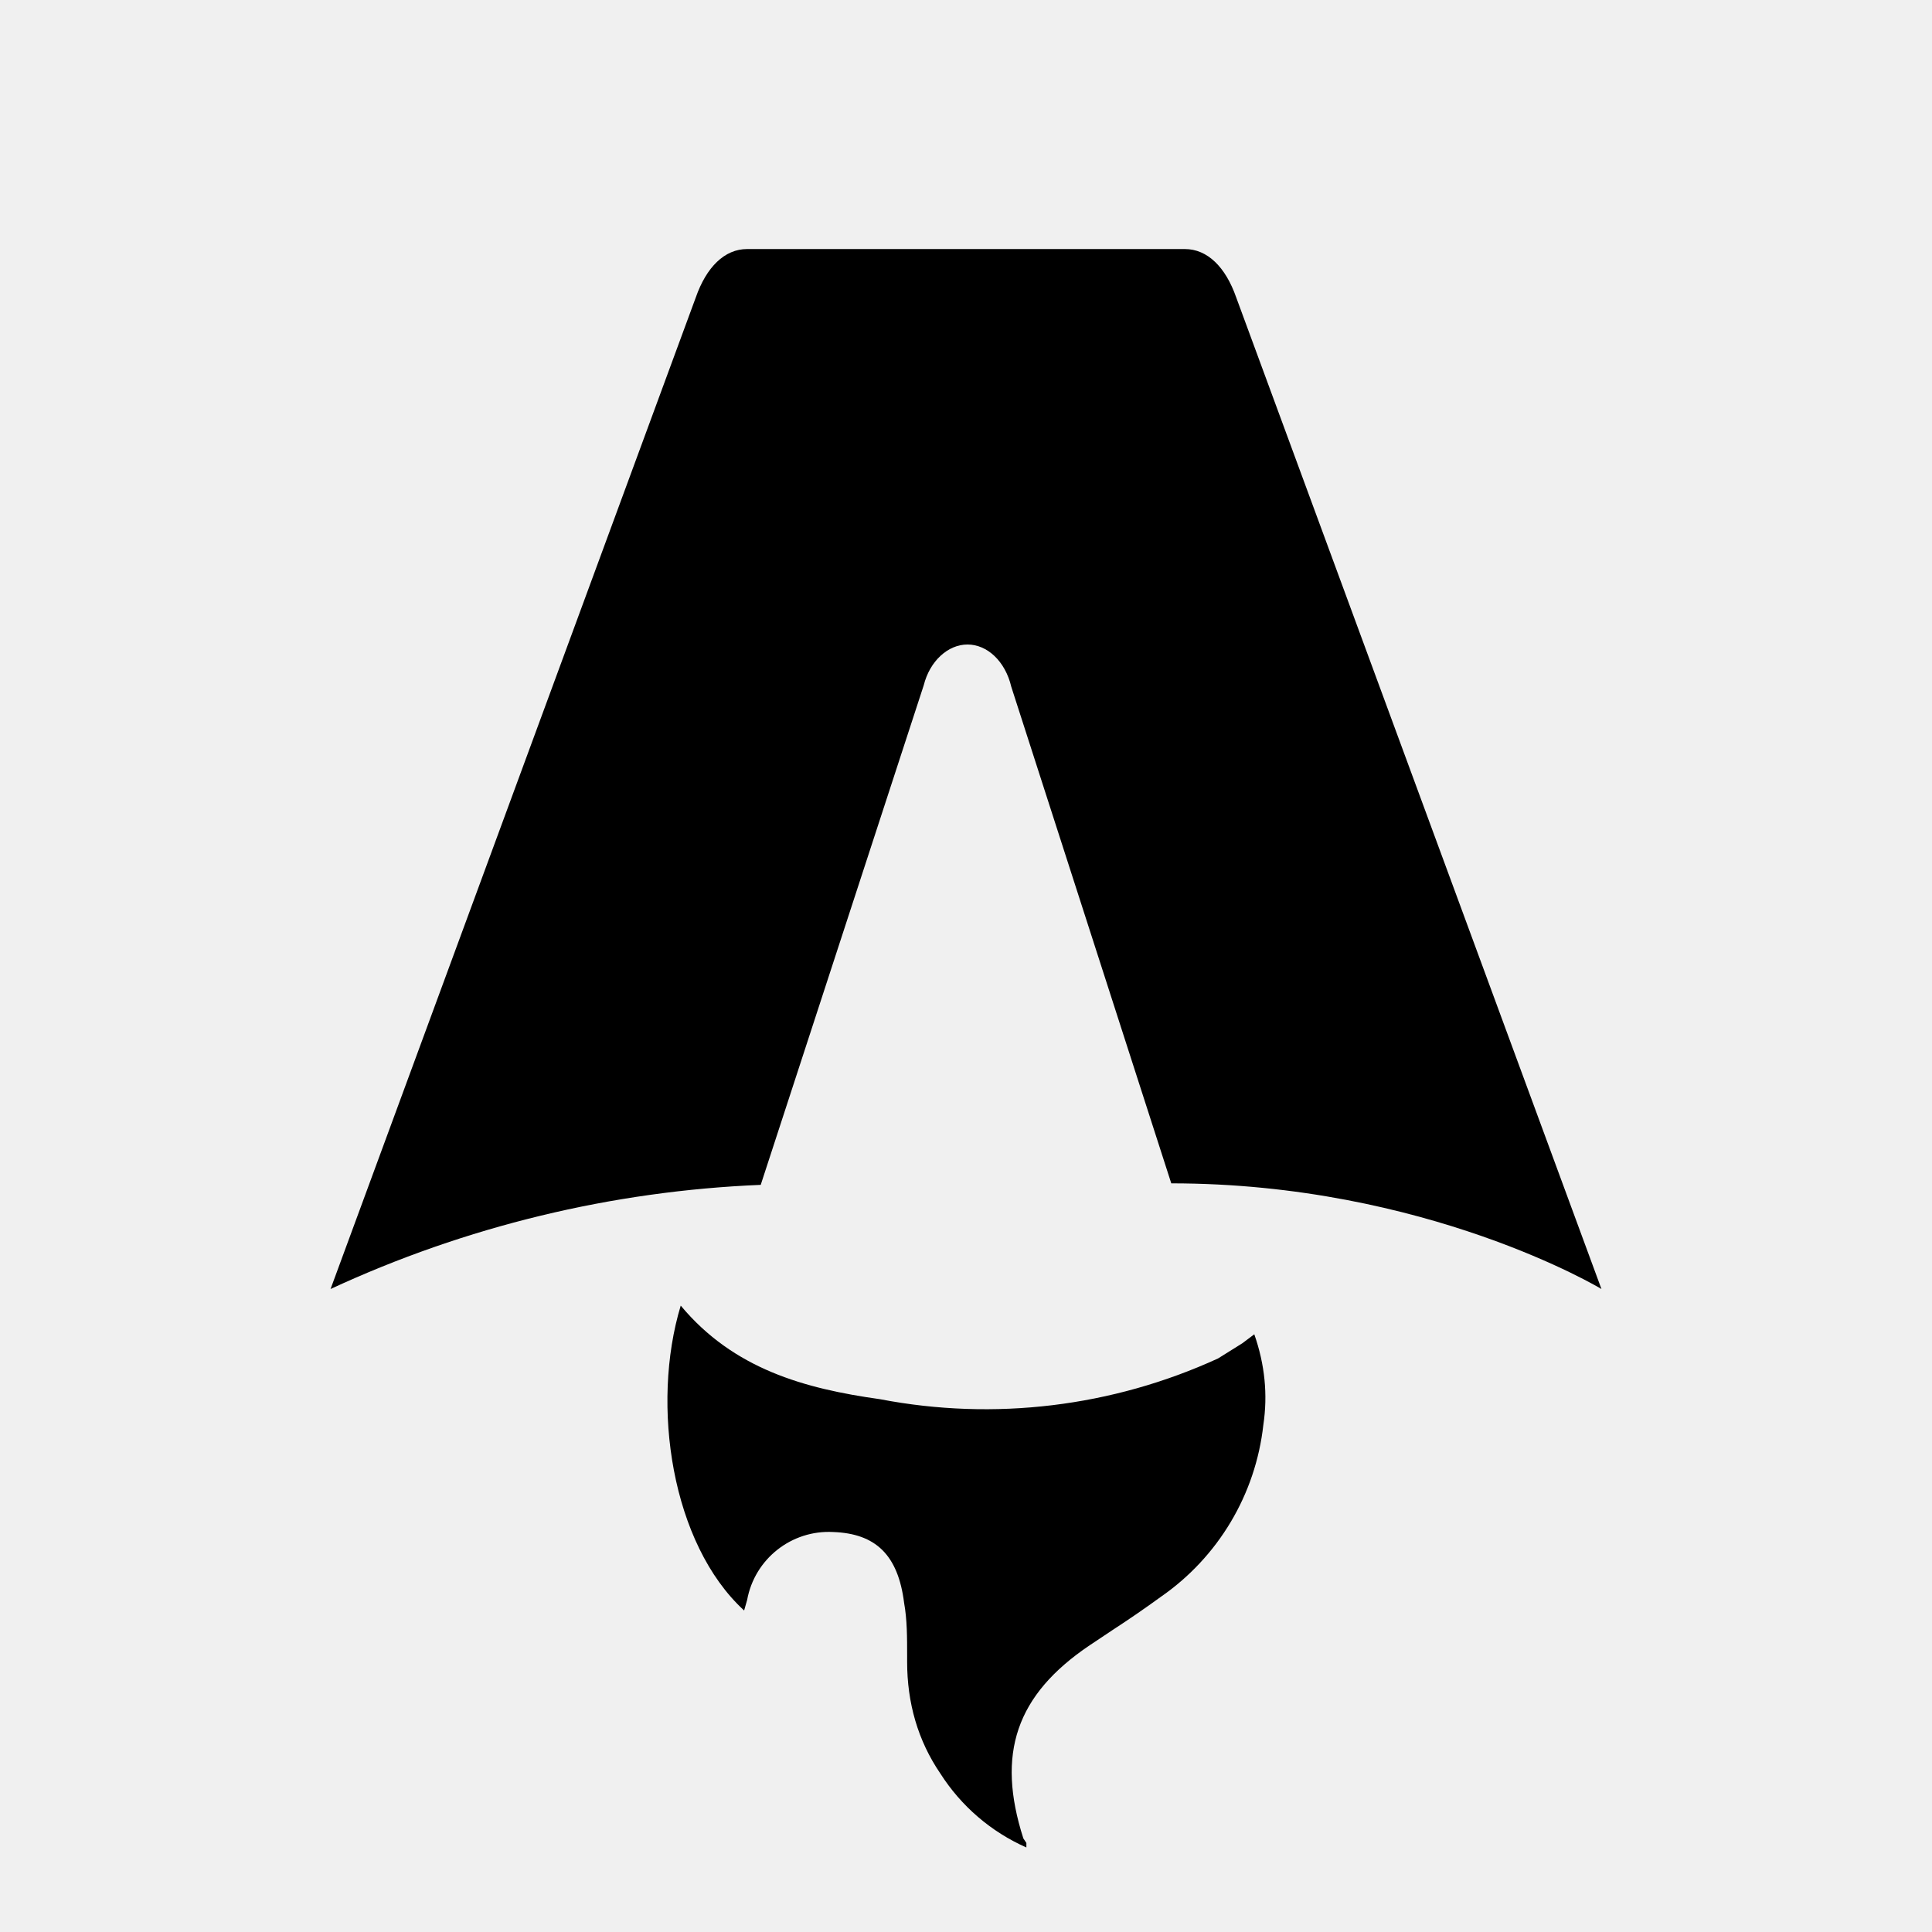
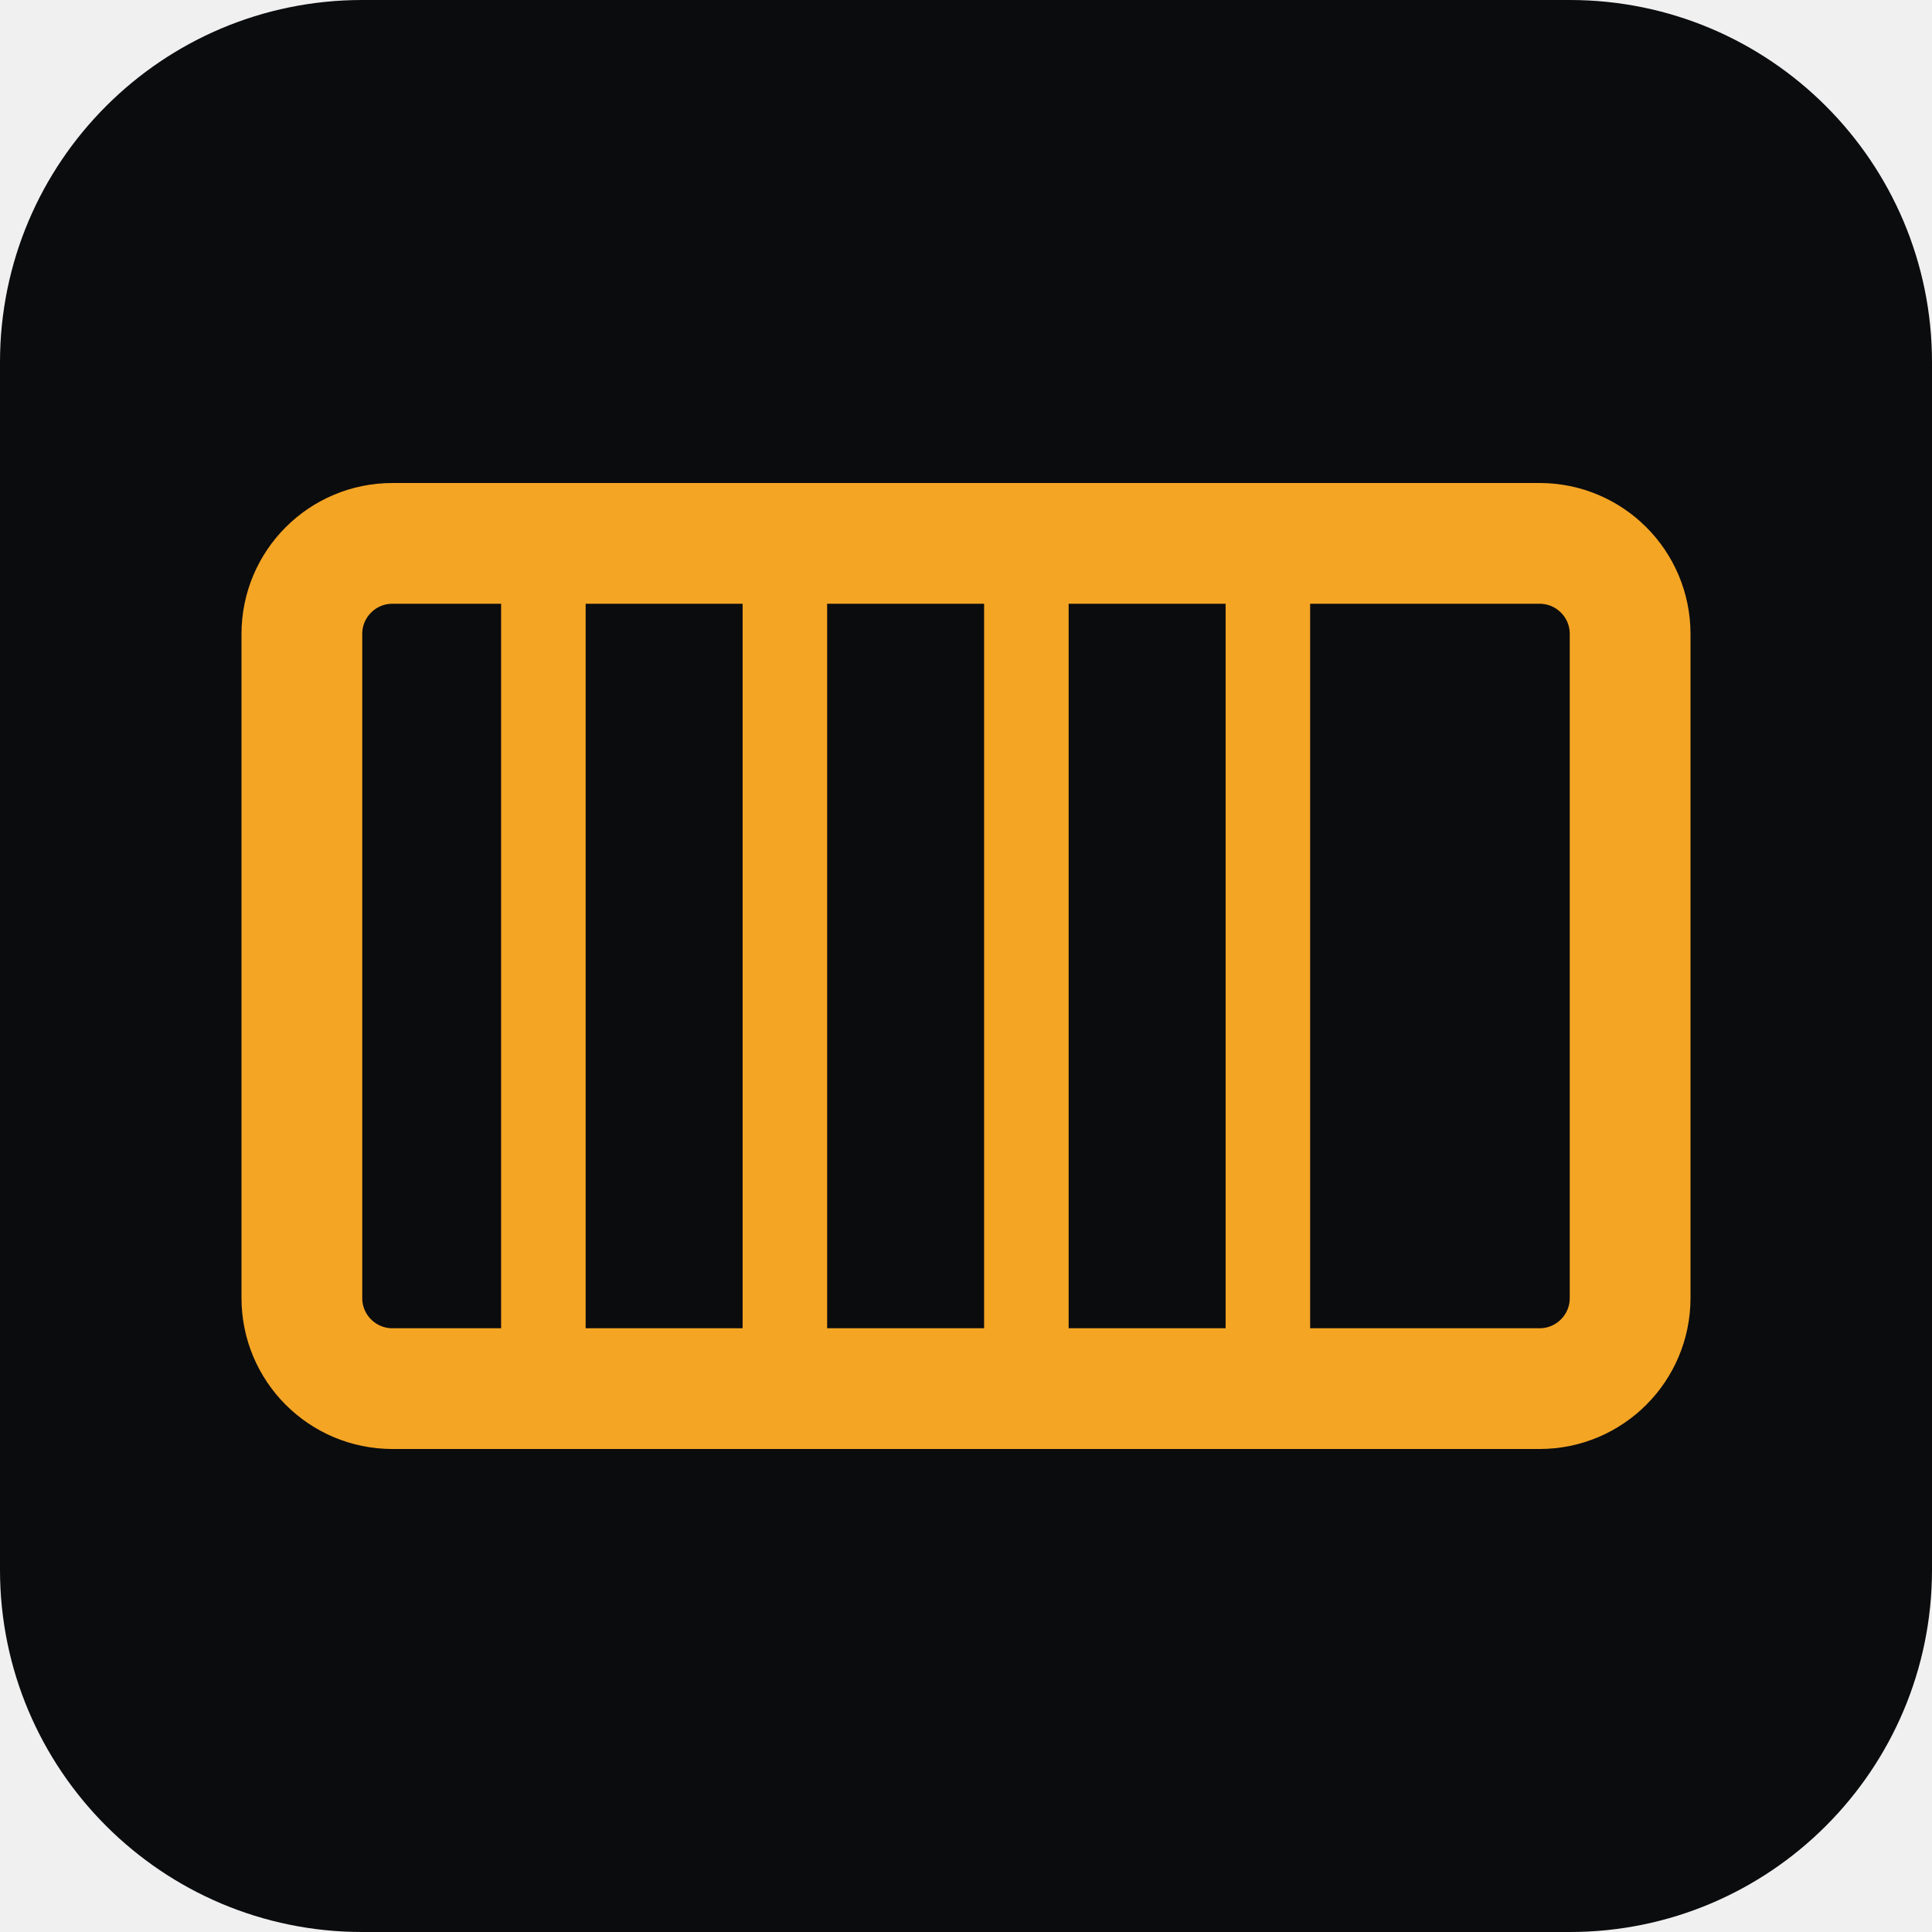
- <svg xmlns="http://www.w3.org/2000/svg" fill="none" viewBox="0 0 128 128">
-   <path d="M50.4 78.5a75.1 75.1 0 0 0-28.5 6.9l24.2-65.7c.7-2 1.9-3.2 3.4-3.2h29c1.5 0 2.7 1.2 3.4 3.2l24.2 65.7s-11.6-7-28.5-7L67 45.5c-.4-1.7-1.6-2.8-2.9-2.8-1.3 0-2.5 1.1-2.9 2.7L50.4 78.5Zm-1.1 28.2Zm-4.2-20.2c-2 6.6-.6 15.8 4.2 20.2a17.5 17.5 0 0 1 .2-.7 5.5 5.5 0 0 1 5.7-4.5c2.8.1 4.3 1.5 4.7 4.7.2 1.1.2 2.3.2 3.5v.4c0 2.7.7 5.2 2.2 7.4a13 13 0 0 0 5.7 4.9v-.3l-.2-.3c-1.8-5.6-.5-9.5 4.4-12.8l1.5-1a73 73 0 0 0 3.2-2.2 16 16 0 0 0 6.8-11.4c.3-2 .1-4-.6-6l-.8.6-1.6 1a37 37 0 0 1-22.4 2.7c-5-.7-9.7-2-13.2-6.2Z" />
-   <style>
-         path { fill: #000; }
-         @media (prefers-color-scheme: dark) {
-             path { fill: #FFF; }
-         }
-     </style>
+ <svg xmlns="http://www.w3.org/2000/svg" viewBox="0 0 32 32">
+   <rect width="32" height="32" rx="6" fill="#0b0c0e" />
+   <rect x="5" y="9" width="22" height="14" rx="1.5" fill="none" stroke="#f5a524" stroke-width="2" />
+   <path d="M9 9v14M13 9v14M17 9v14M21 9v14" stroke="#f5a524" stroke-width="1.4" />
</svg>
